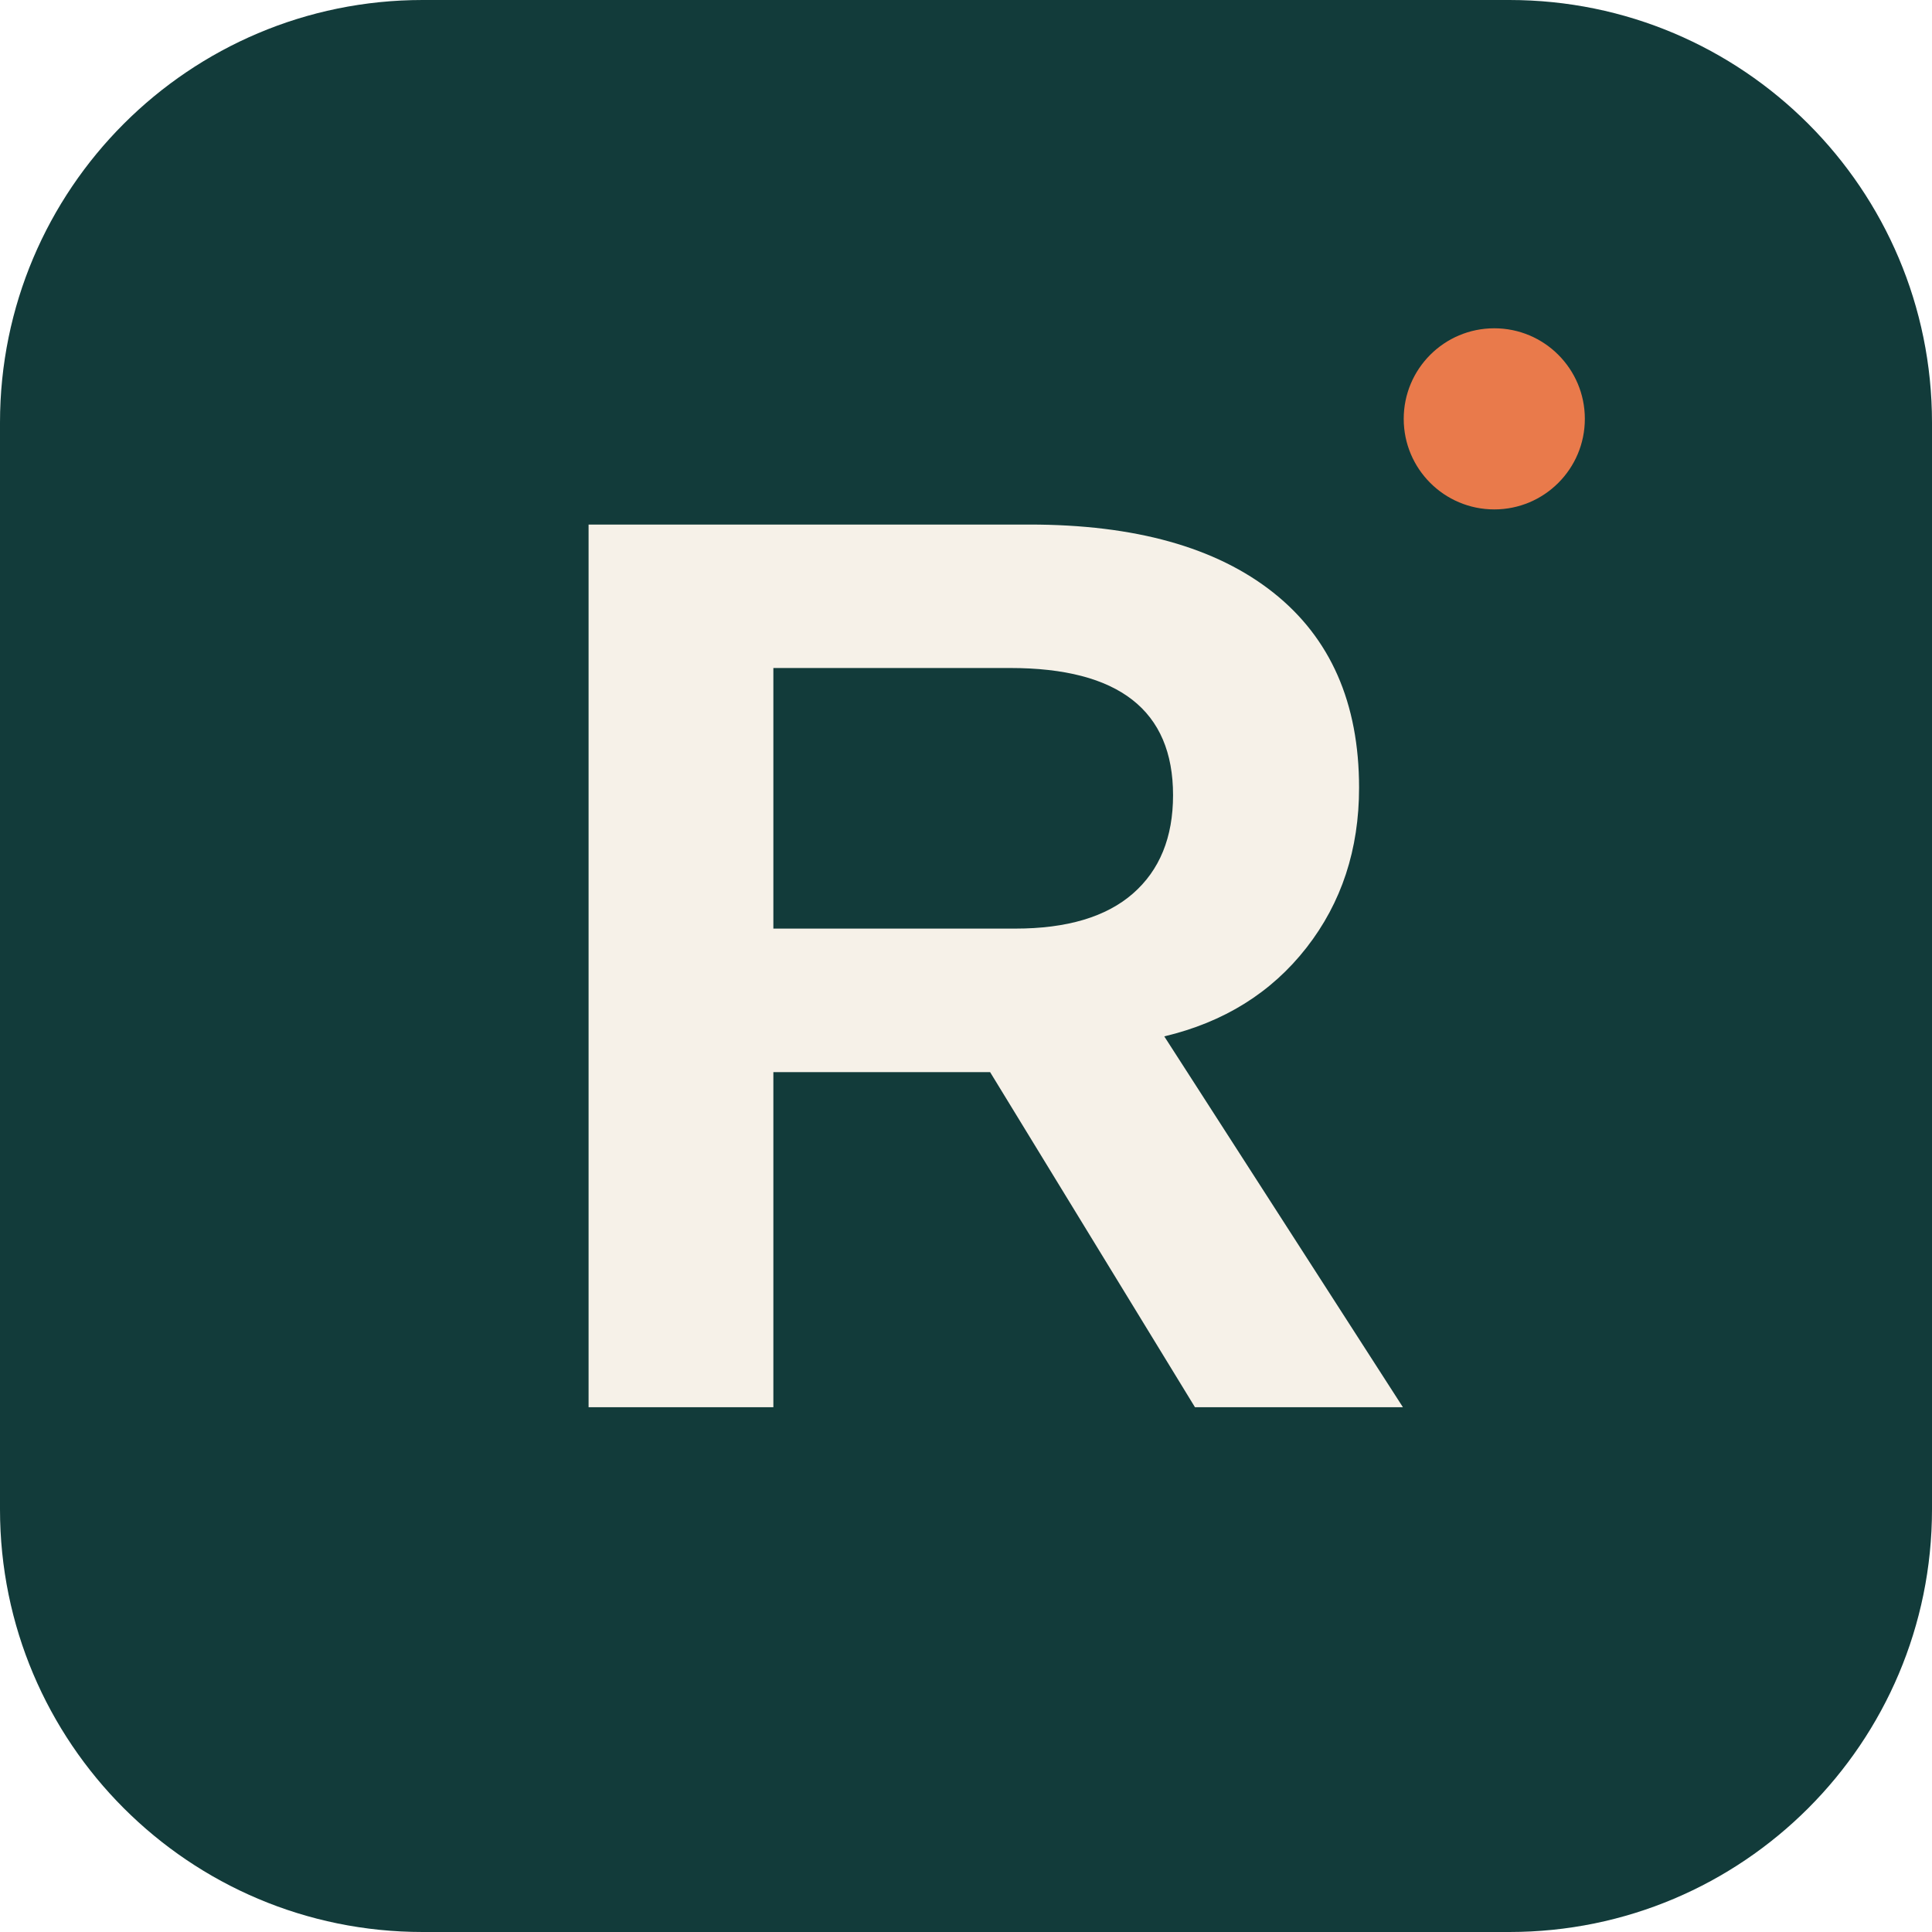
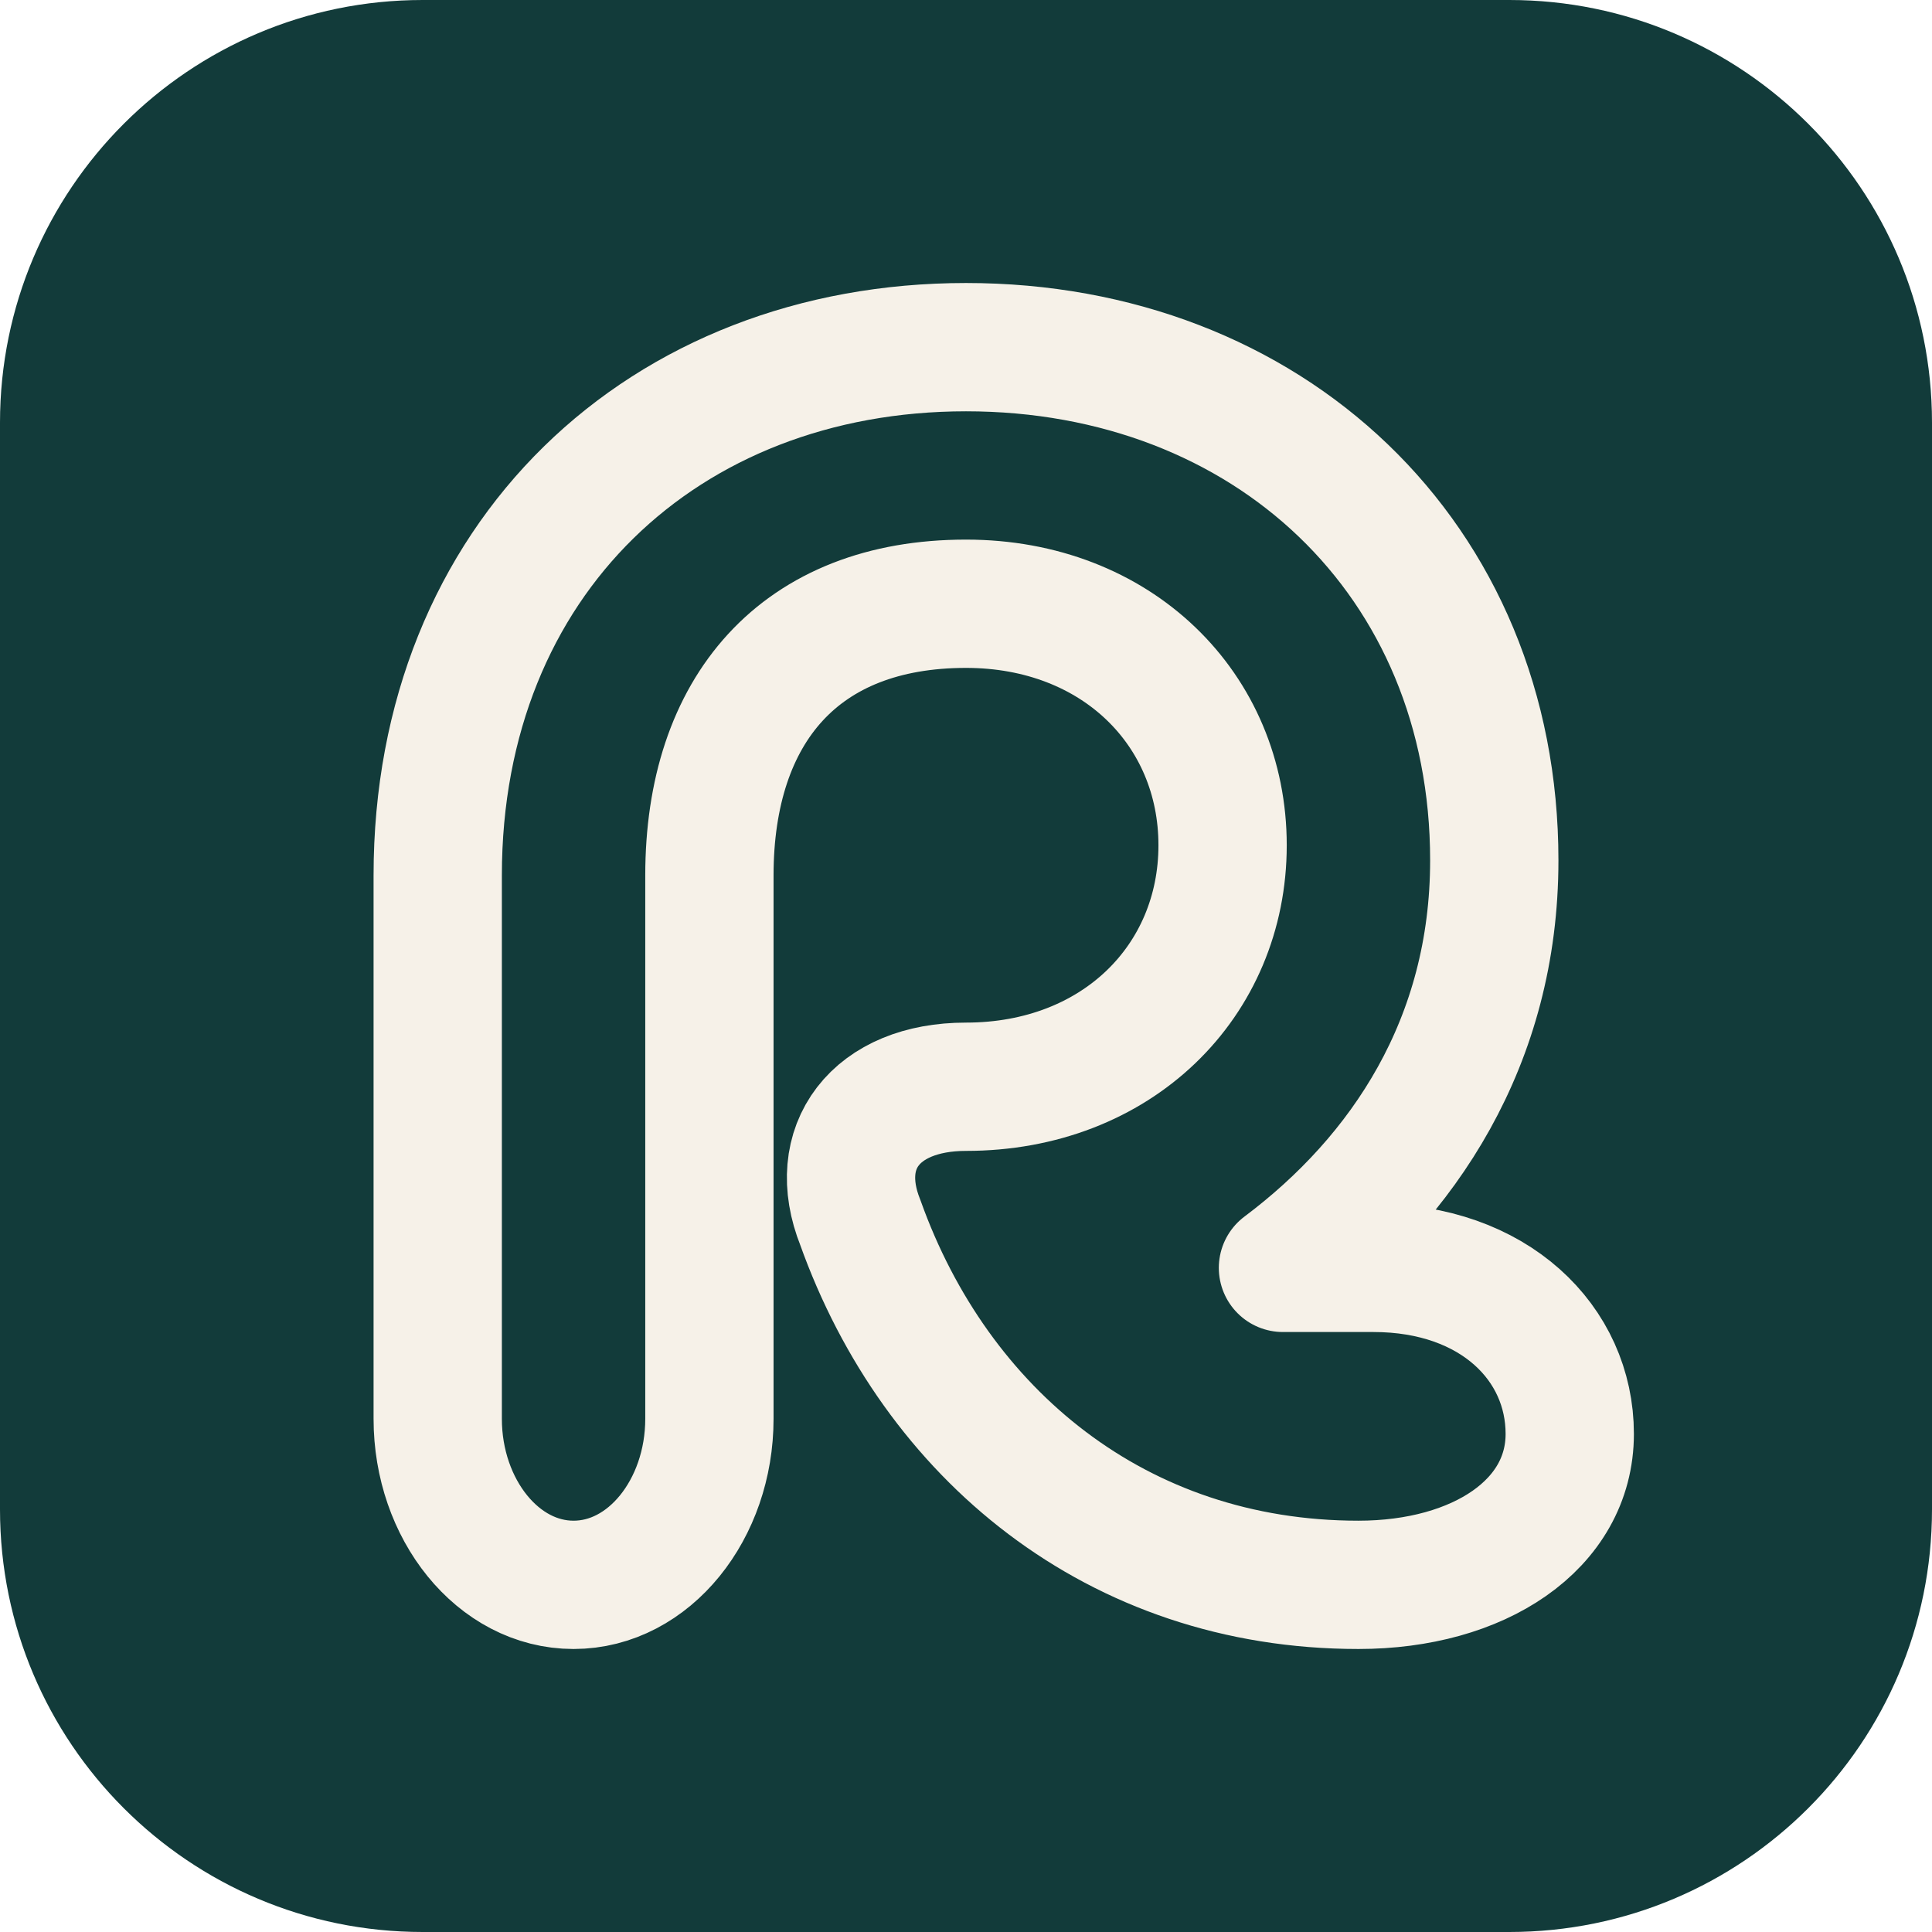
- <svg xmlns="http://www.w3.org/2000/svg" viewBox="0 0 512 512" width="512" height="512" role="img" aria-label="R de Recontrate, marca provisória">
+ <svg xmlns="http://www.w3.org/2000/svg" viewBox="0 0 512 512" width="512" height="512" role="img" aria-label="Recontrate">
  <rect width="512" height="512" rx="112" fill="#123B3A" />
-   <text x="50%" y="54%" text-anchor="middle" dominant-baseline="middle" fill="#F6F1E8" font-family="Manrope, Arial, sans-serif" font-size="340" font-weight="800" letter-spacing="-28">R</text>
-   <circle cx="396" cy="111" r="24" fill="#E97A4B" />
+   <g transform="translate(56, 56) scale(4)">
+     <path d="M 15 44 C 15 23 30 9 50 9 C 70 9 85 23 85 43 C 85 55 79 64 71 70 L 77 70 C 85 70 90 75 90 81 C 90 87 84 91 76 91 C 60 91 48 81 43 67 C 41 62 44 58 50 58 C 60 58 67 51 67 42 C 67 33 60 26 50 26 C 39 26 33 33 33 44 L 33 80 C 33 86 29 91 24 91 C 19 91 15 86 15 80 Z" fill="none" stroke="#F6F1E8" stroke-width="8.5" stroke-linecap="round" stroke-linejoin="round" />
+   </g>
</svg>
